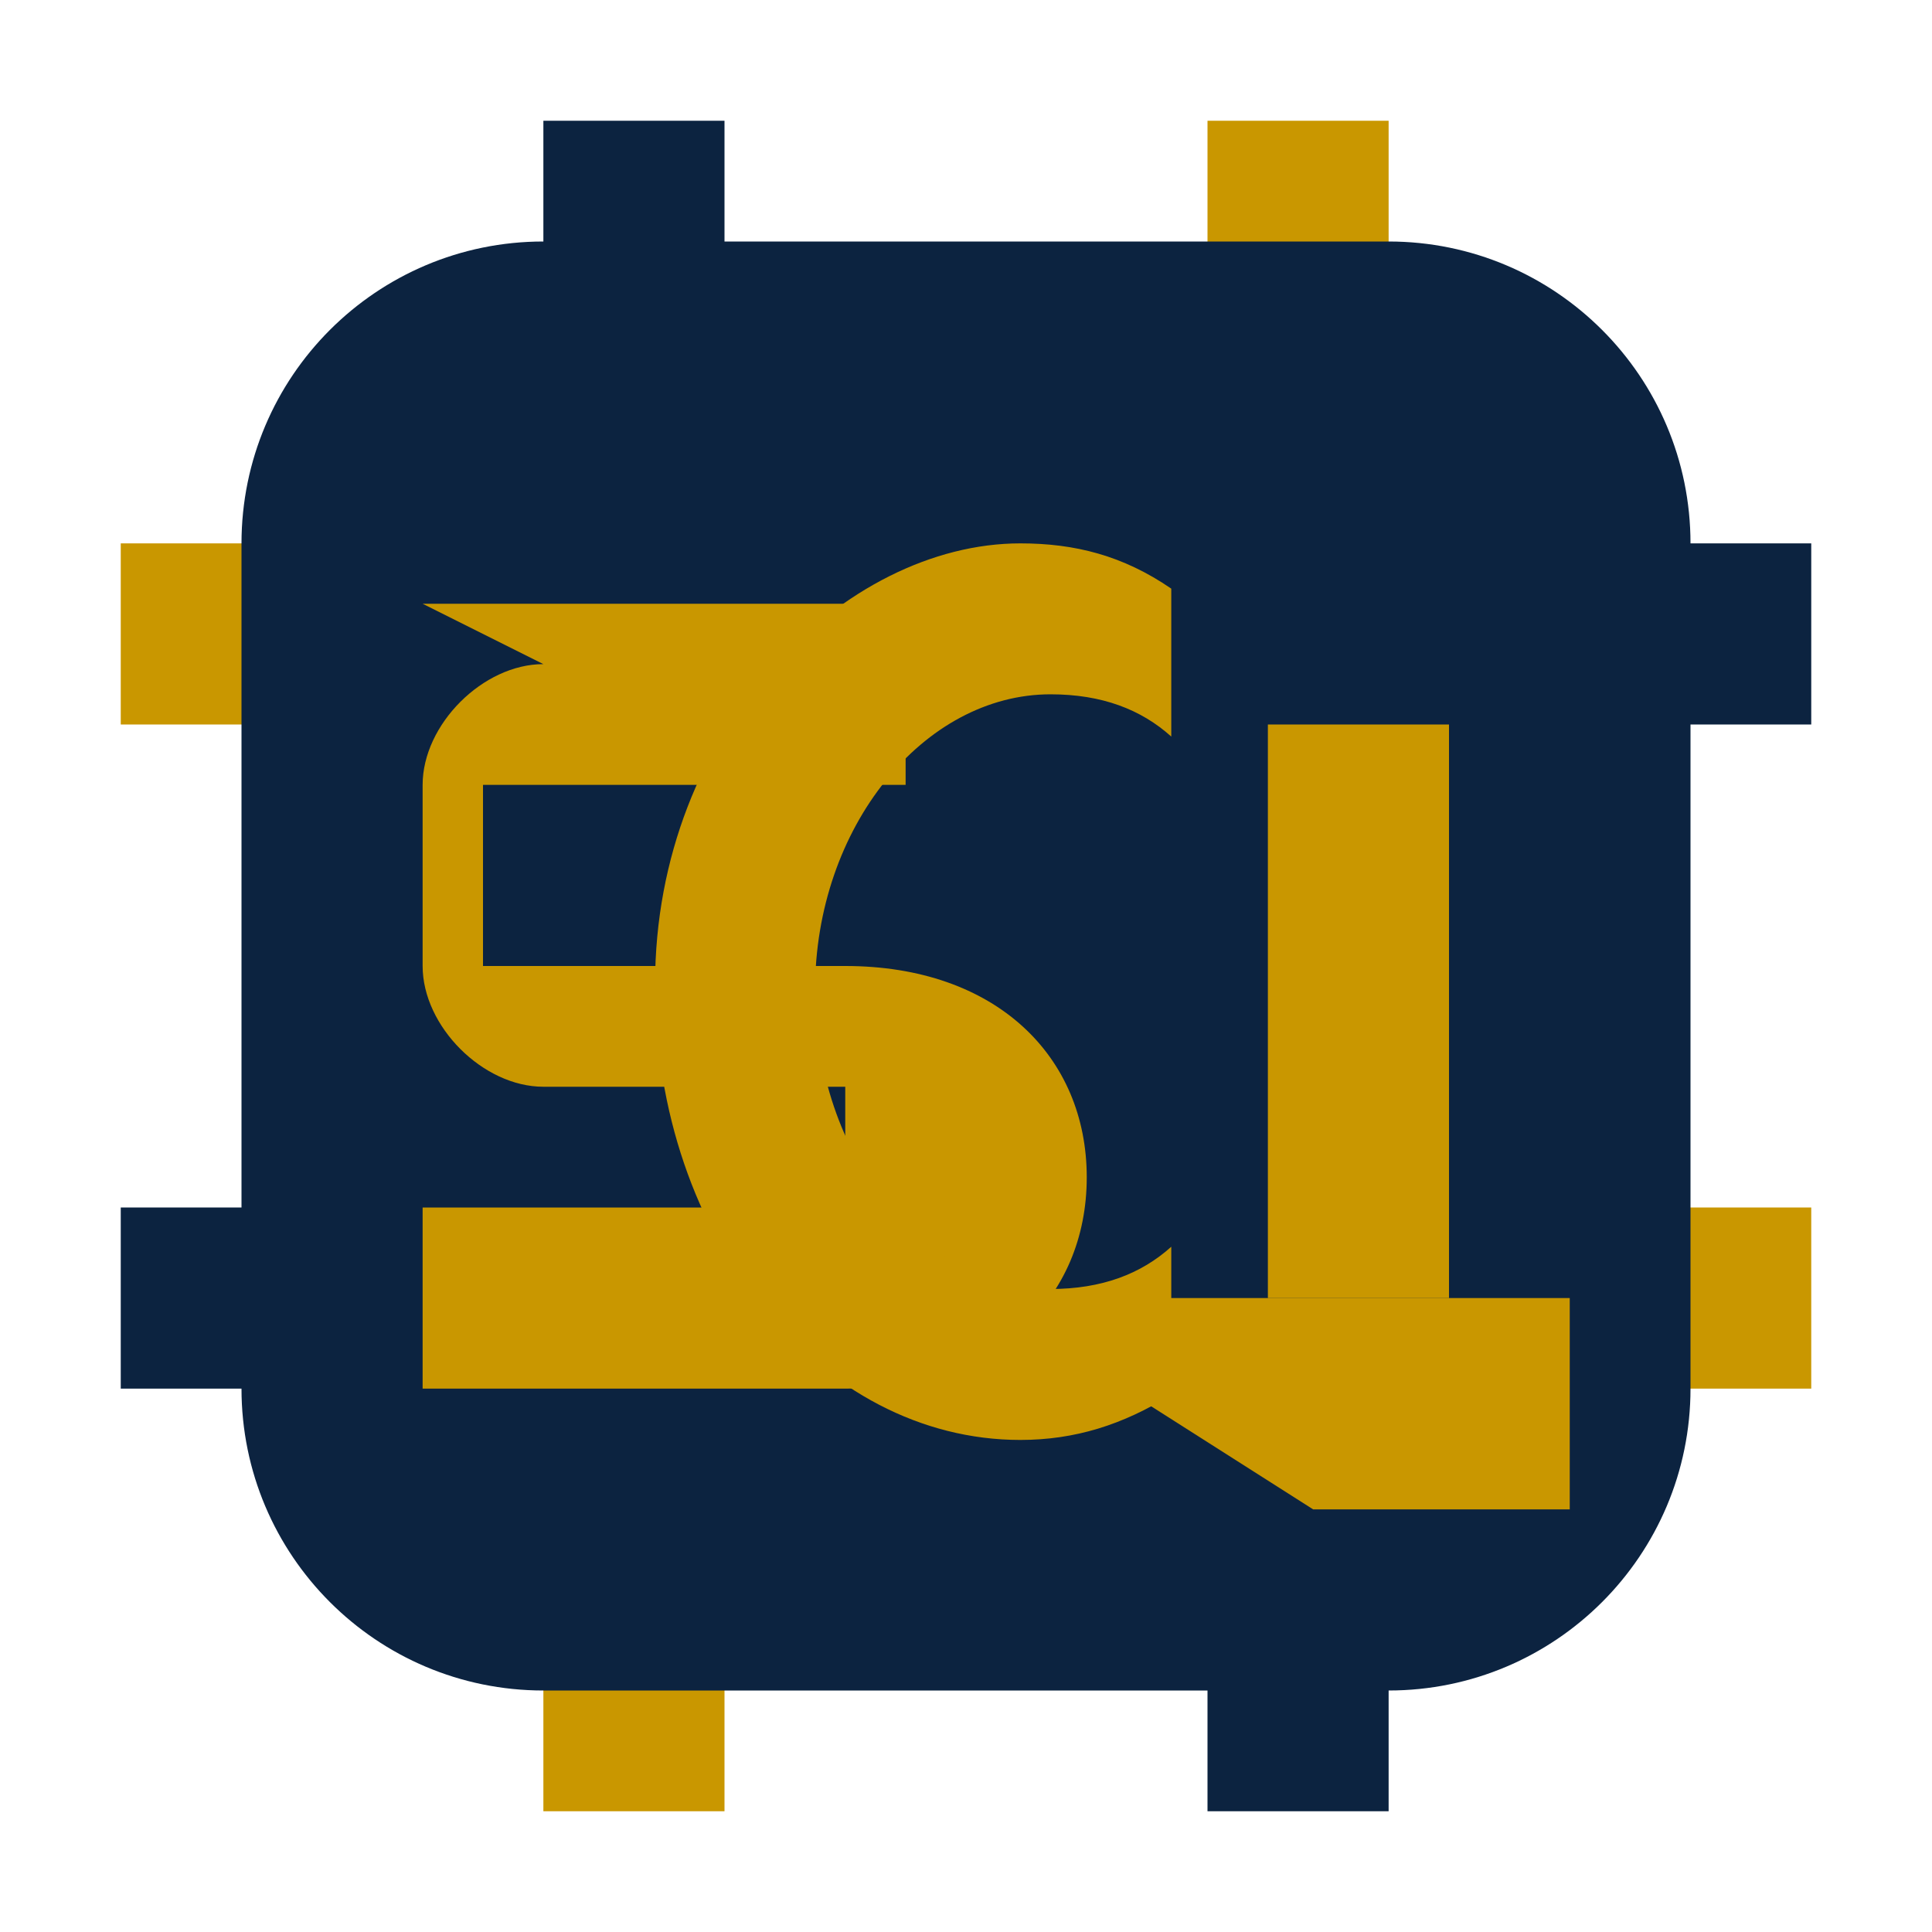
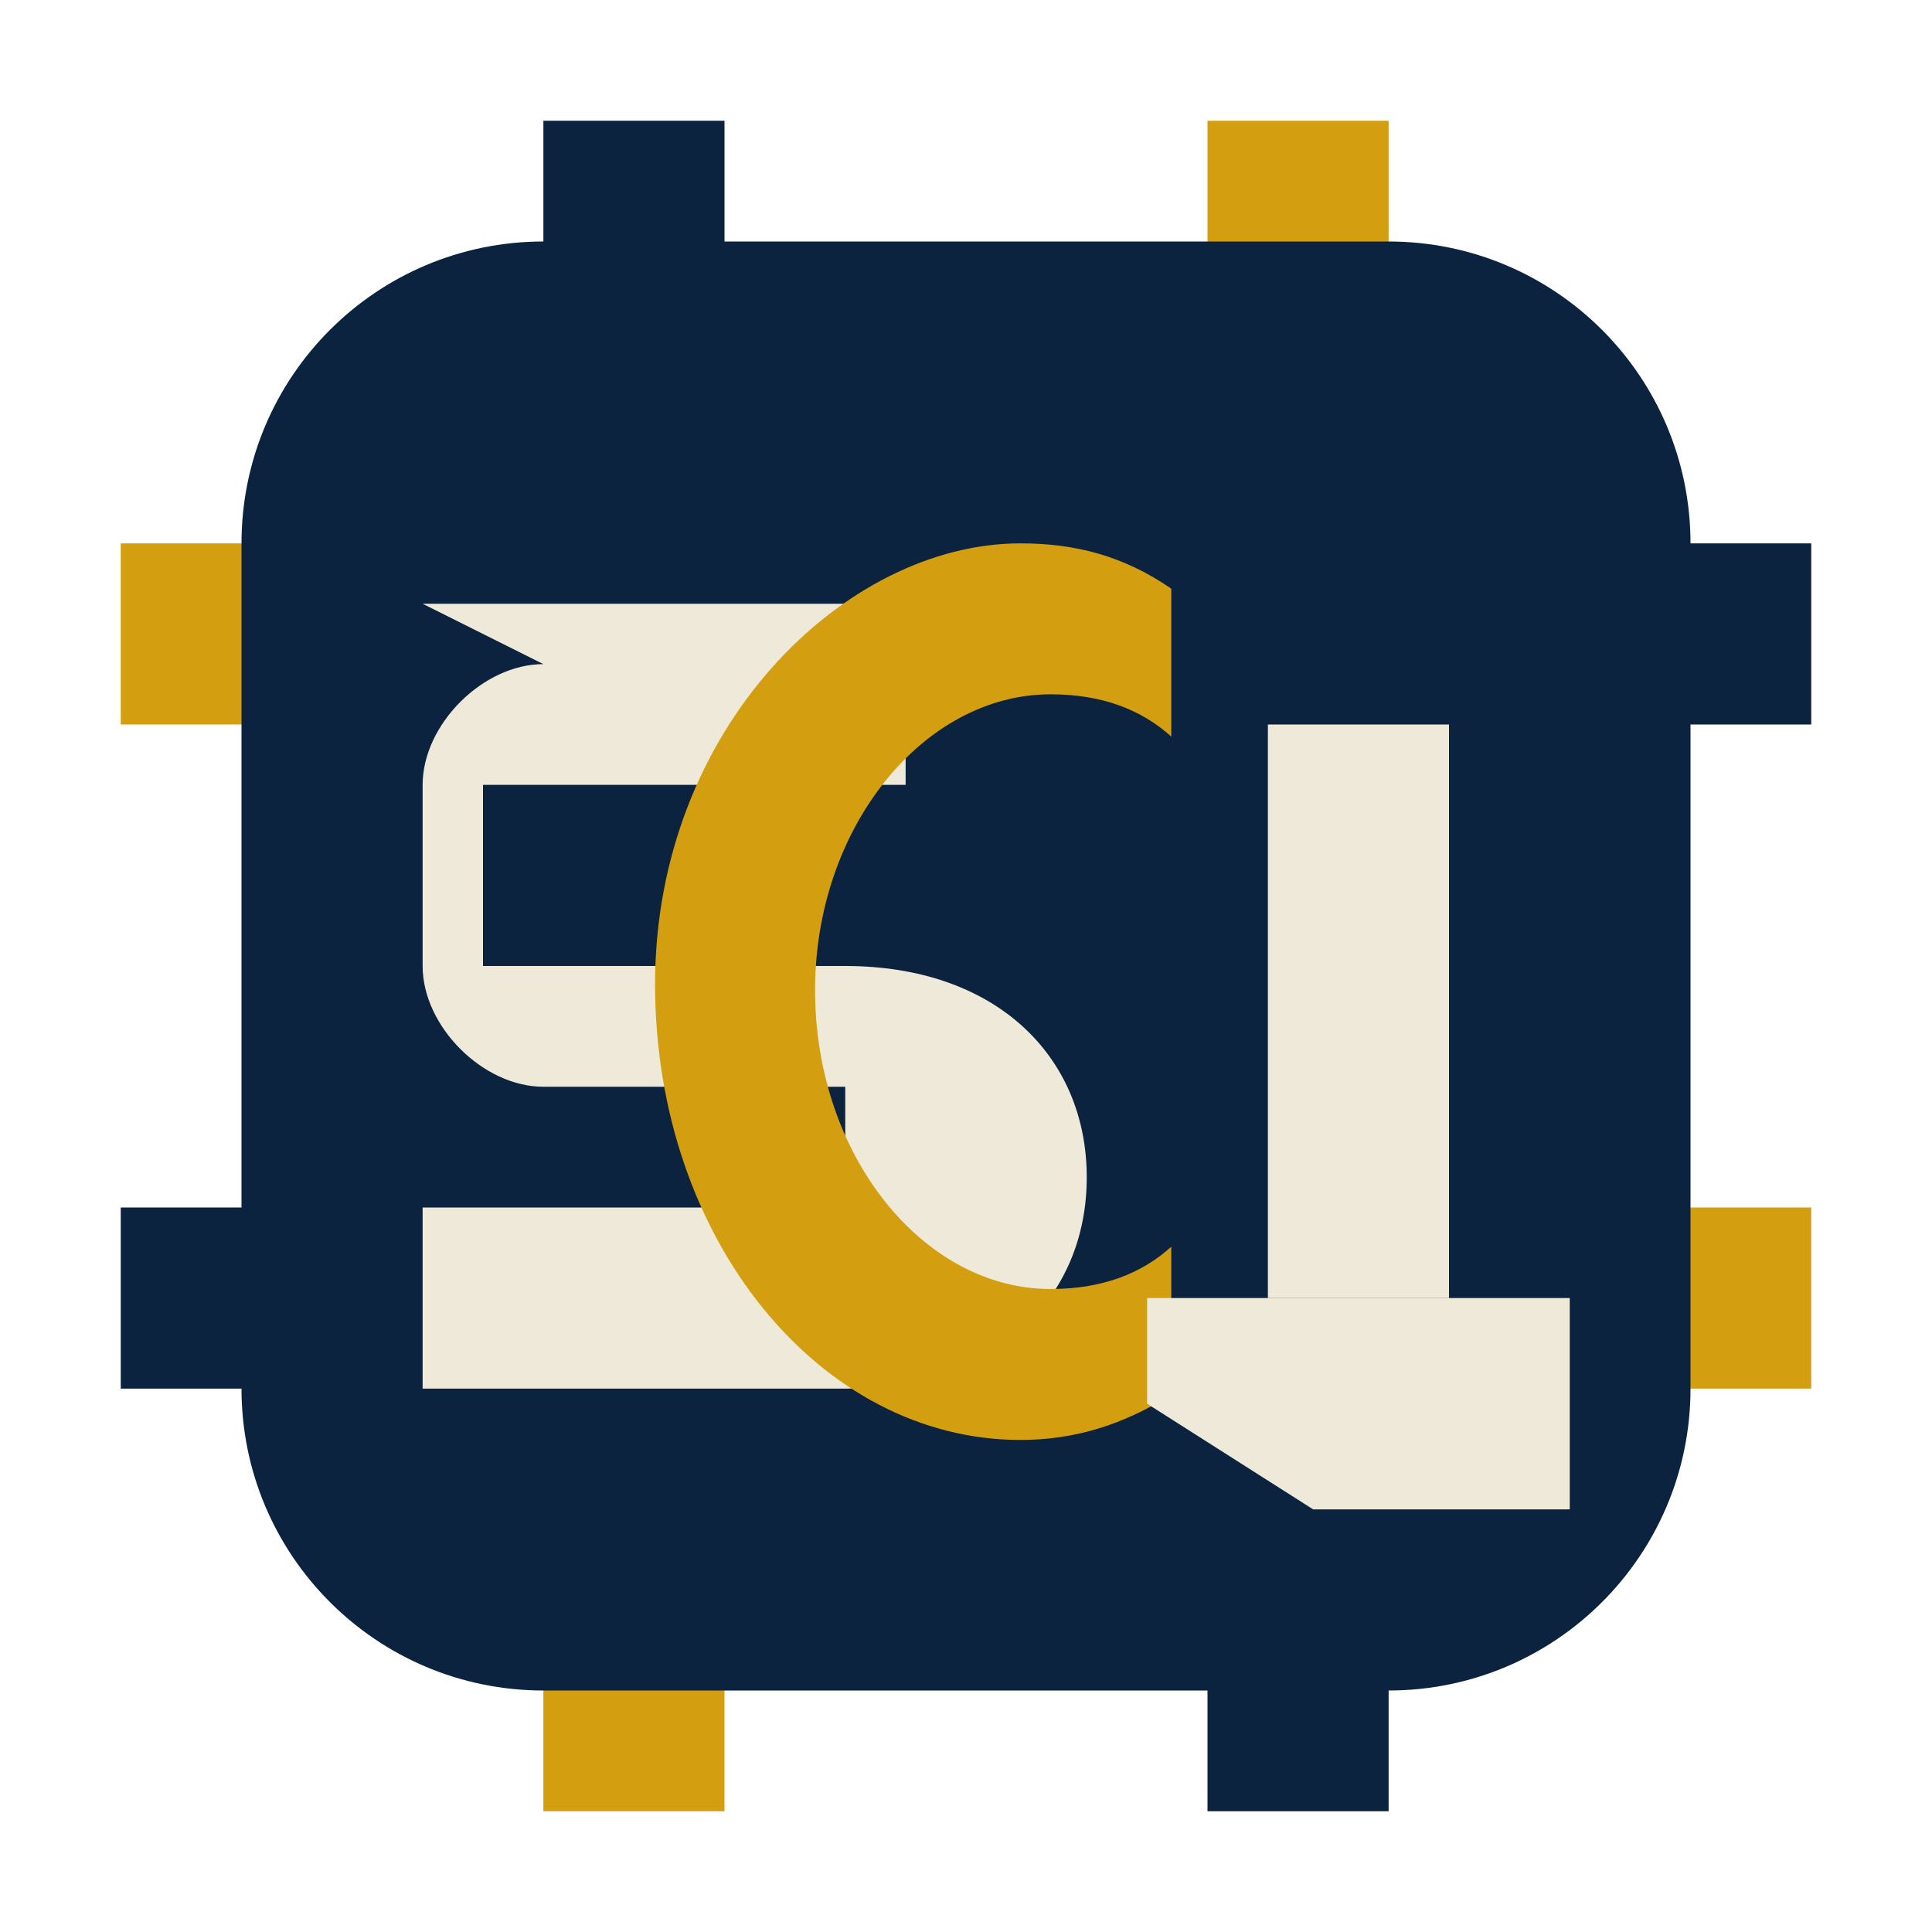
<svg xmlns="http://www.w3.org/2000/svg" width="64" height="64" viewBox="0 0 64 64">
  <rect x="18" y="4" width="6" height="6" fill="#0C2340" />
-   <rect x="40" y="4" width="6" height="6" fill="#C99700" />
-   <rect x="18" y="54" width="6" height="6" fill="#C99700" />
+   <rect x="40" y="4" width="6" height="6" fill="#d39f10" />
+   <rect x="18" y="54" width="6" height="6" fill="#d39f10" />
  <rect x="40" y="54" width="6" height="6" fill="#0C2340" />
-   <rect x="4" y="18" width="6" height="6" fill="#C99700" />
+   <rect x="4" y="18" width="6" height="6" fill="#d39f10" />
  <rect x="4" y="40" width="6" height="6" fill="#0C2340" />
  <rect x="54" y="18" width="6" height="6" fill="#0C2340" />
-   <rect x="54" y="40" width="6" height="6" fill="#C99700" />
+   <rect x="54" y="40" width="6" height="6" fill="#d39f10" />
  <rect x="8" y="8" width="48" height="48" rx="10" fill="#0C2340" />
-   <path fill="#C99700" d="M14 20h16v6H16v6h12c5 0 8 3 8 7s-3 7-8 7H14v-6h14v-4H18c-2 0-4-2-4-4v-6c0-2 2-4 4-4z" />
-   <path fill="#C99700" d="M34.8 23c-4.2 0-7.8 4.4-7.8 9.8 0 5.5 3.6 9.9 7.8 9.9 1.7 0 3-.5 4-1.4v4.9c-1.6 1-3.2 1.5-5 1.5-6.6 0-12.1-6.6-12.1-15.1S28 18 33.8 18c1.8 0 3.4.4 5 1.5v4.9c-1-.9-2.3-1.4-4-1.4z" />
-   <rect x="42" y="24" width="6" height="19" fill="#C99700" />
-   <path fill="#C99700" d="M38 43h14v7h-8.5L38 46.5V43z" />
+   <path fill="#efe9d9" d="M14 20h16v6H16v6h12c5 0 8 3 8 7s-3 7-8 7H14v-6h14v-4H18c-2 0-4-2-4-4v-6c0-2 2-4 4-4z" />
+   <path fill="#d39f10" d="M34.8 23c-4.2 0-7.8 4.4-7.8 9.8 0 5.5 3.6 9.9 7.8 9.9 1.7 0 3-.5 4-1.4v4.9c-1.6 1-3.2 1.5-5 1.5-6.6 0-12.1-6.6-12.1-15.1S28 18 33.8 18c1.8 0 3.4.4 5 1.5v4.9c-1-.9-2.3-1.4-4-1.4z" />
+   <rect x="42" y="24" width="6" height="19" fill="#efe9d9" />
+   <path fill="#efe9d9" d="M38 43h14v7h-8.5L38 46.5V43z" />
</svg>
